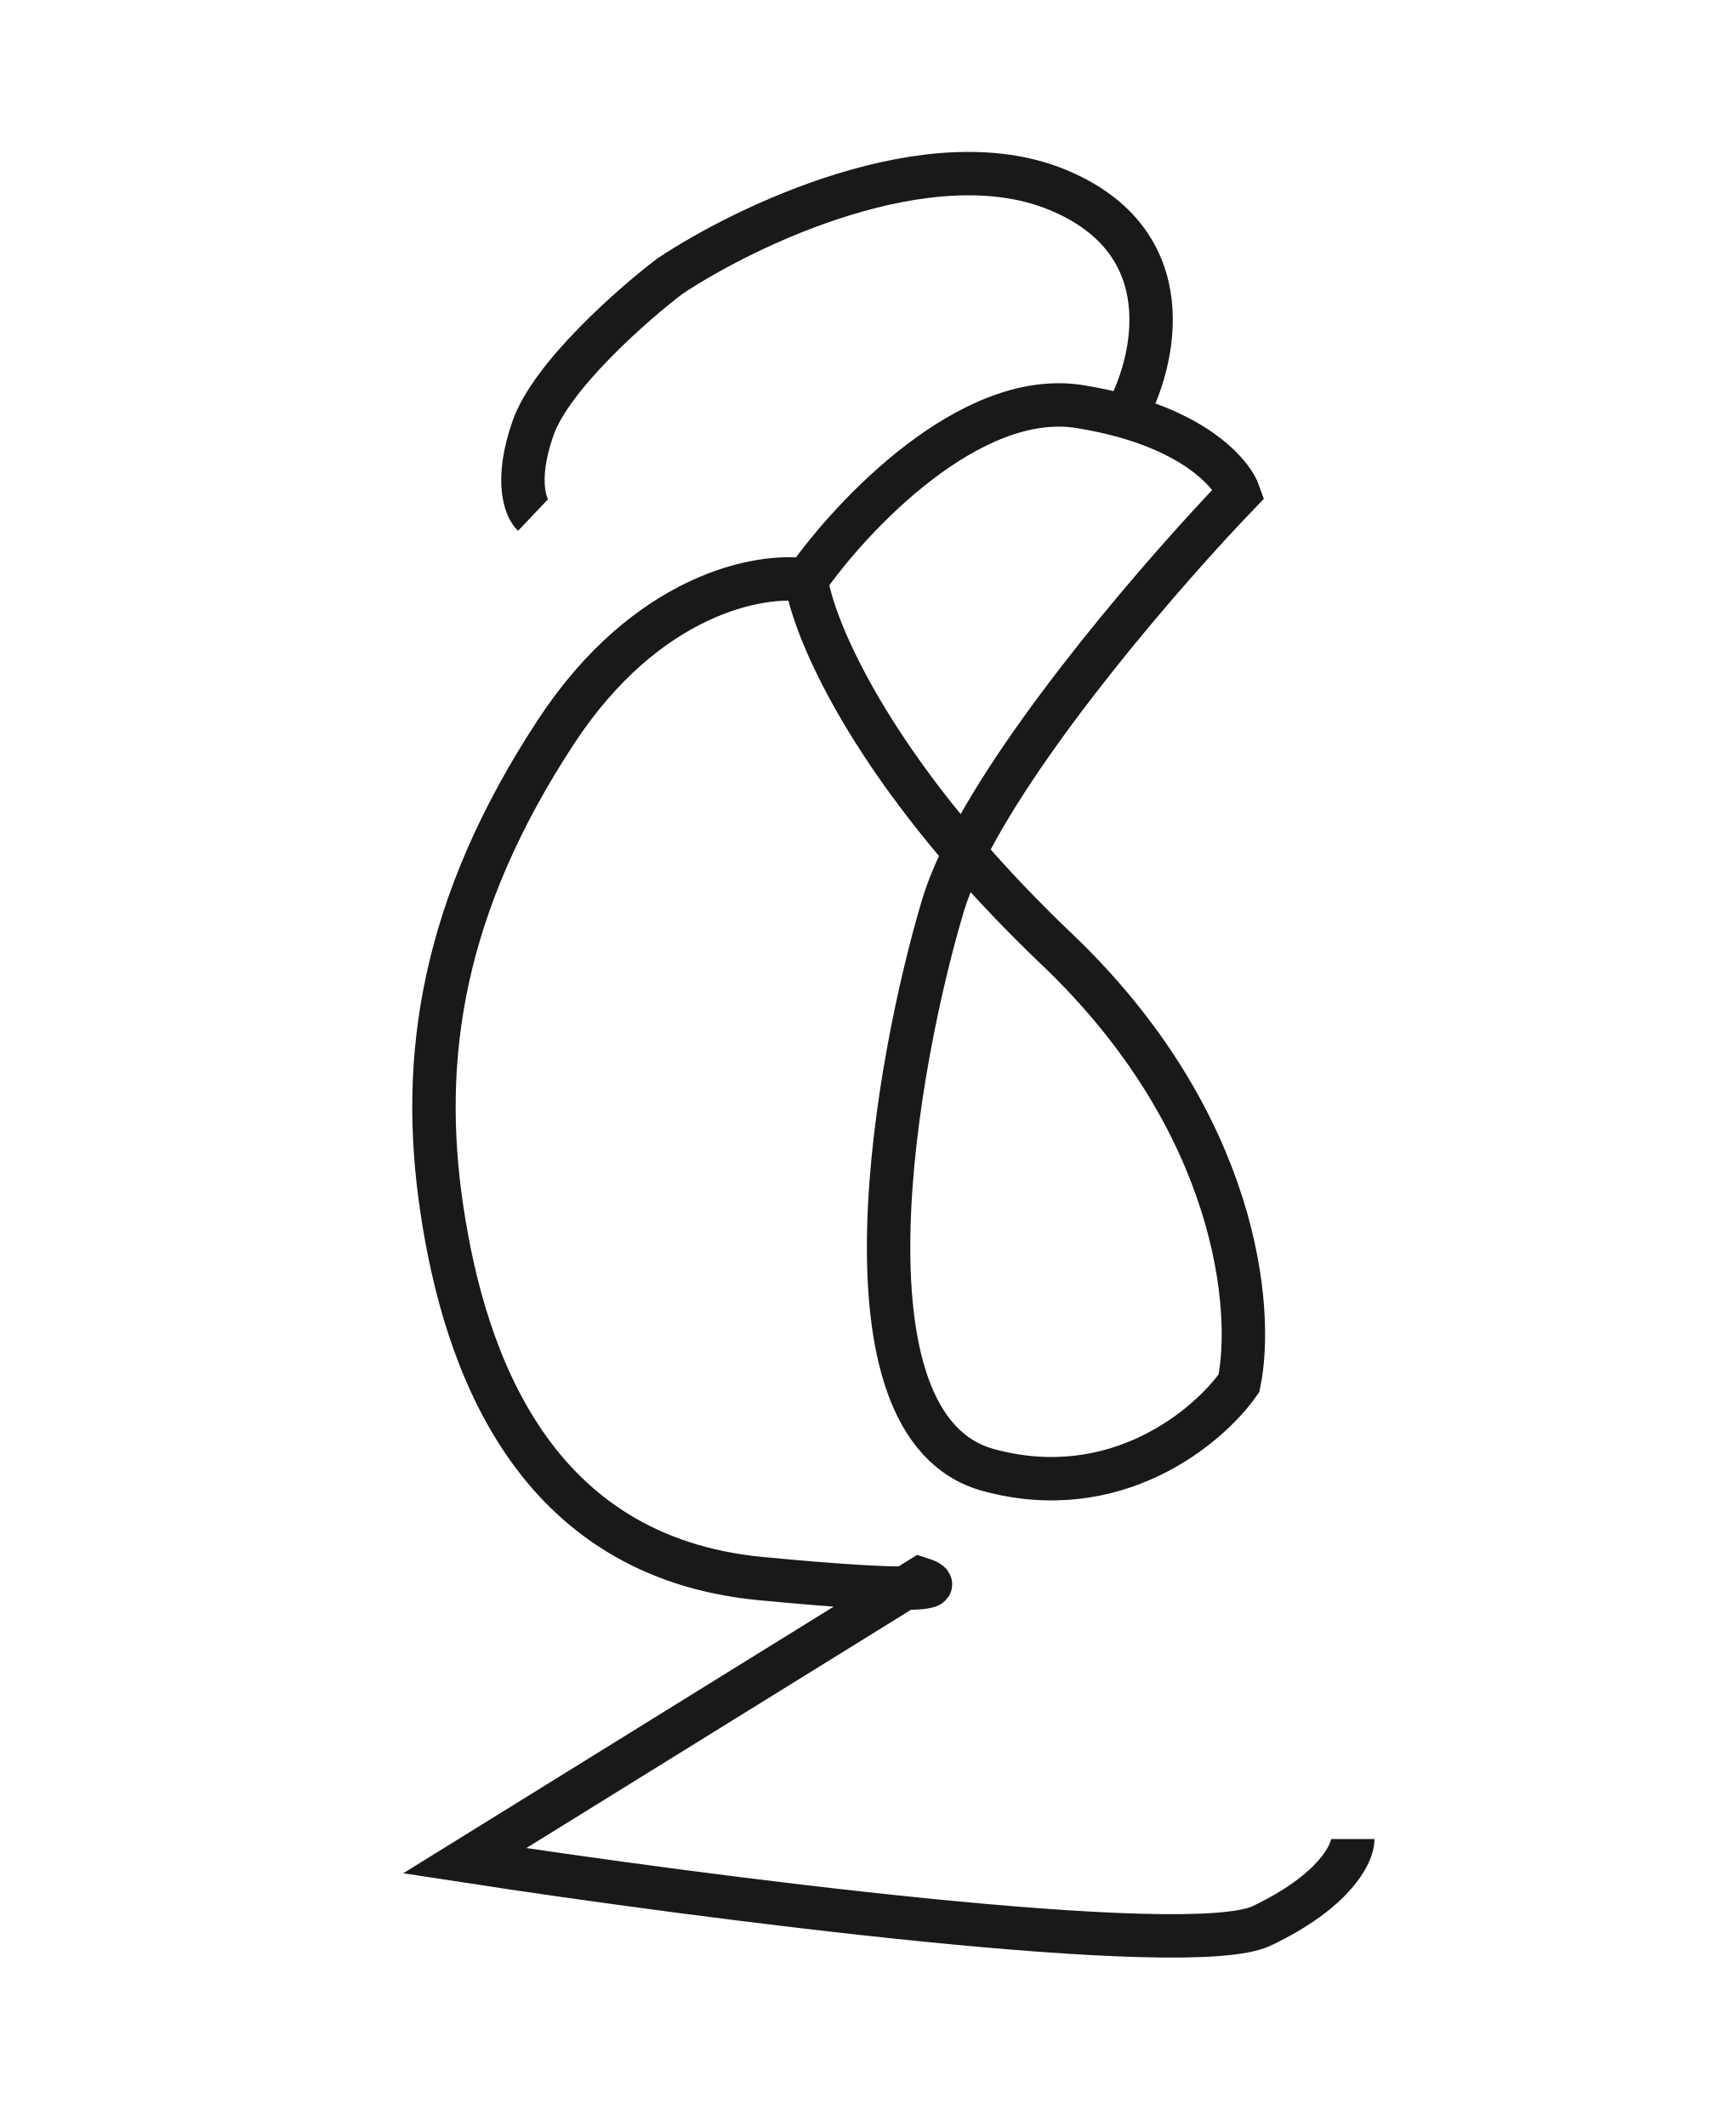
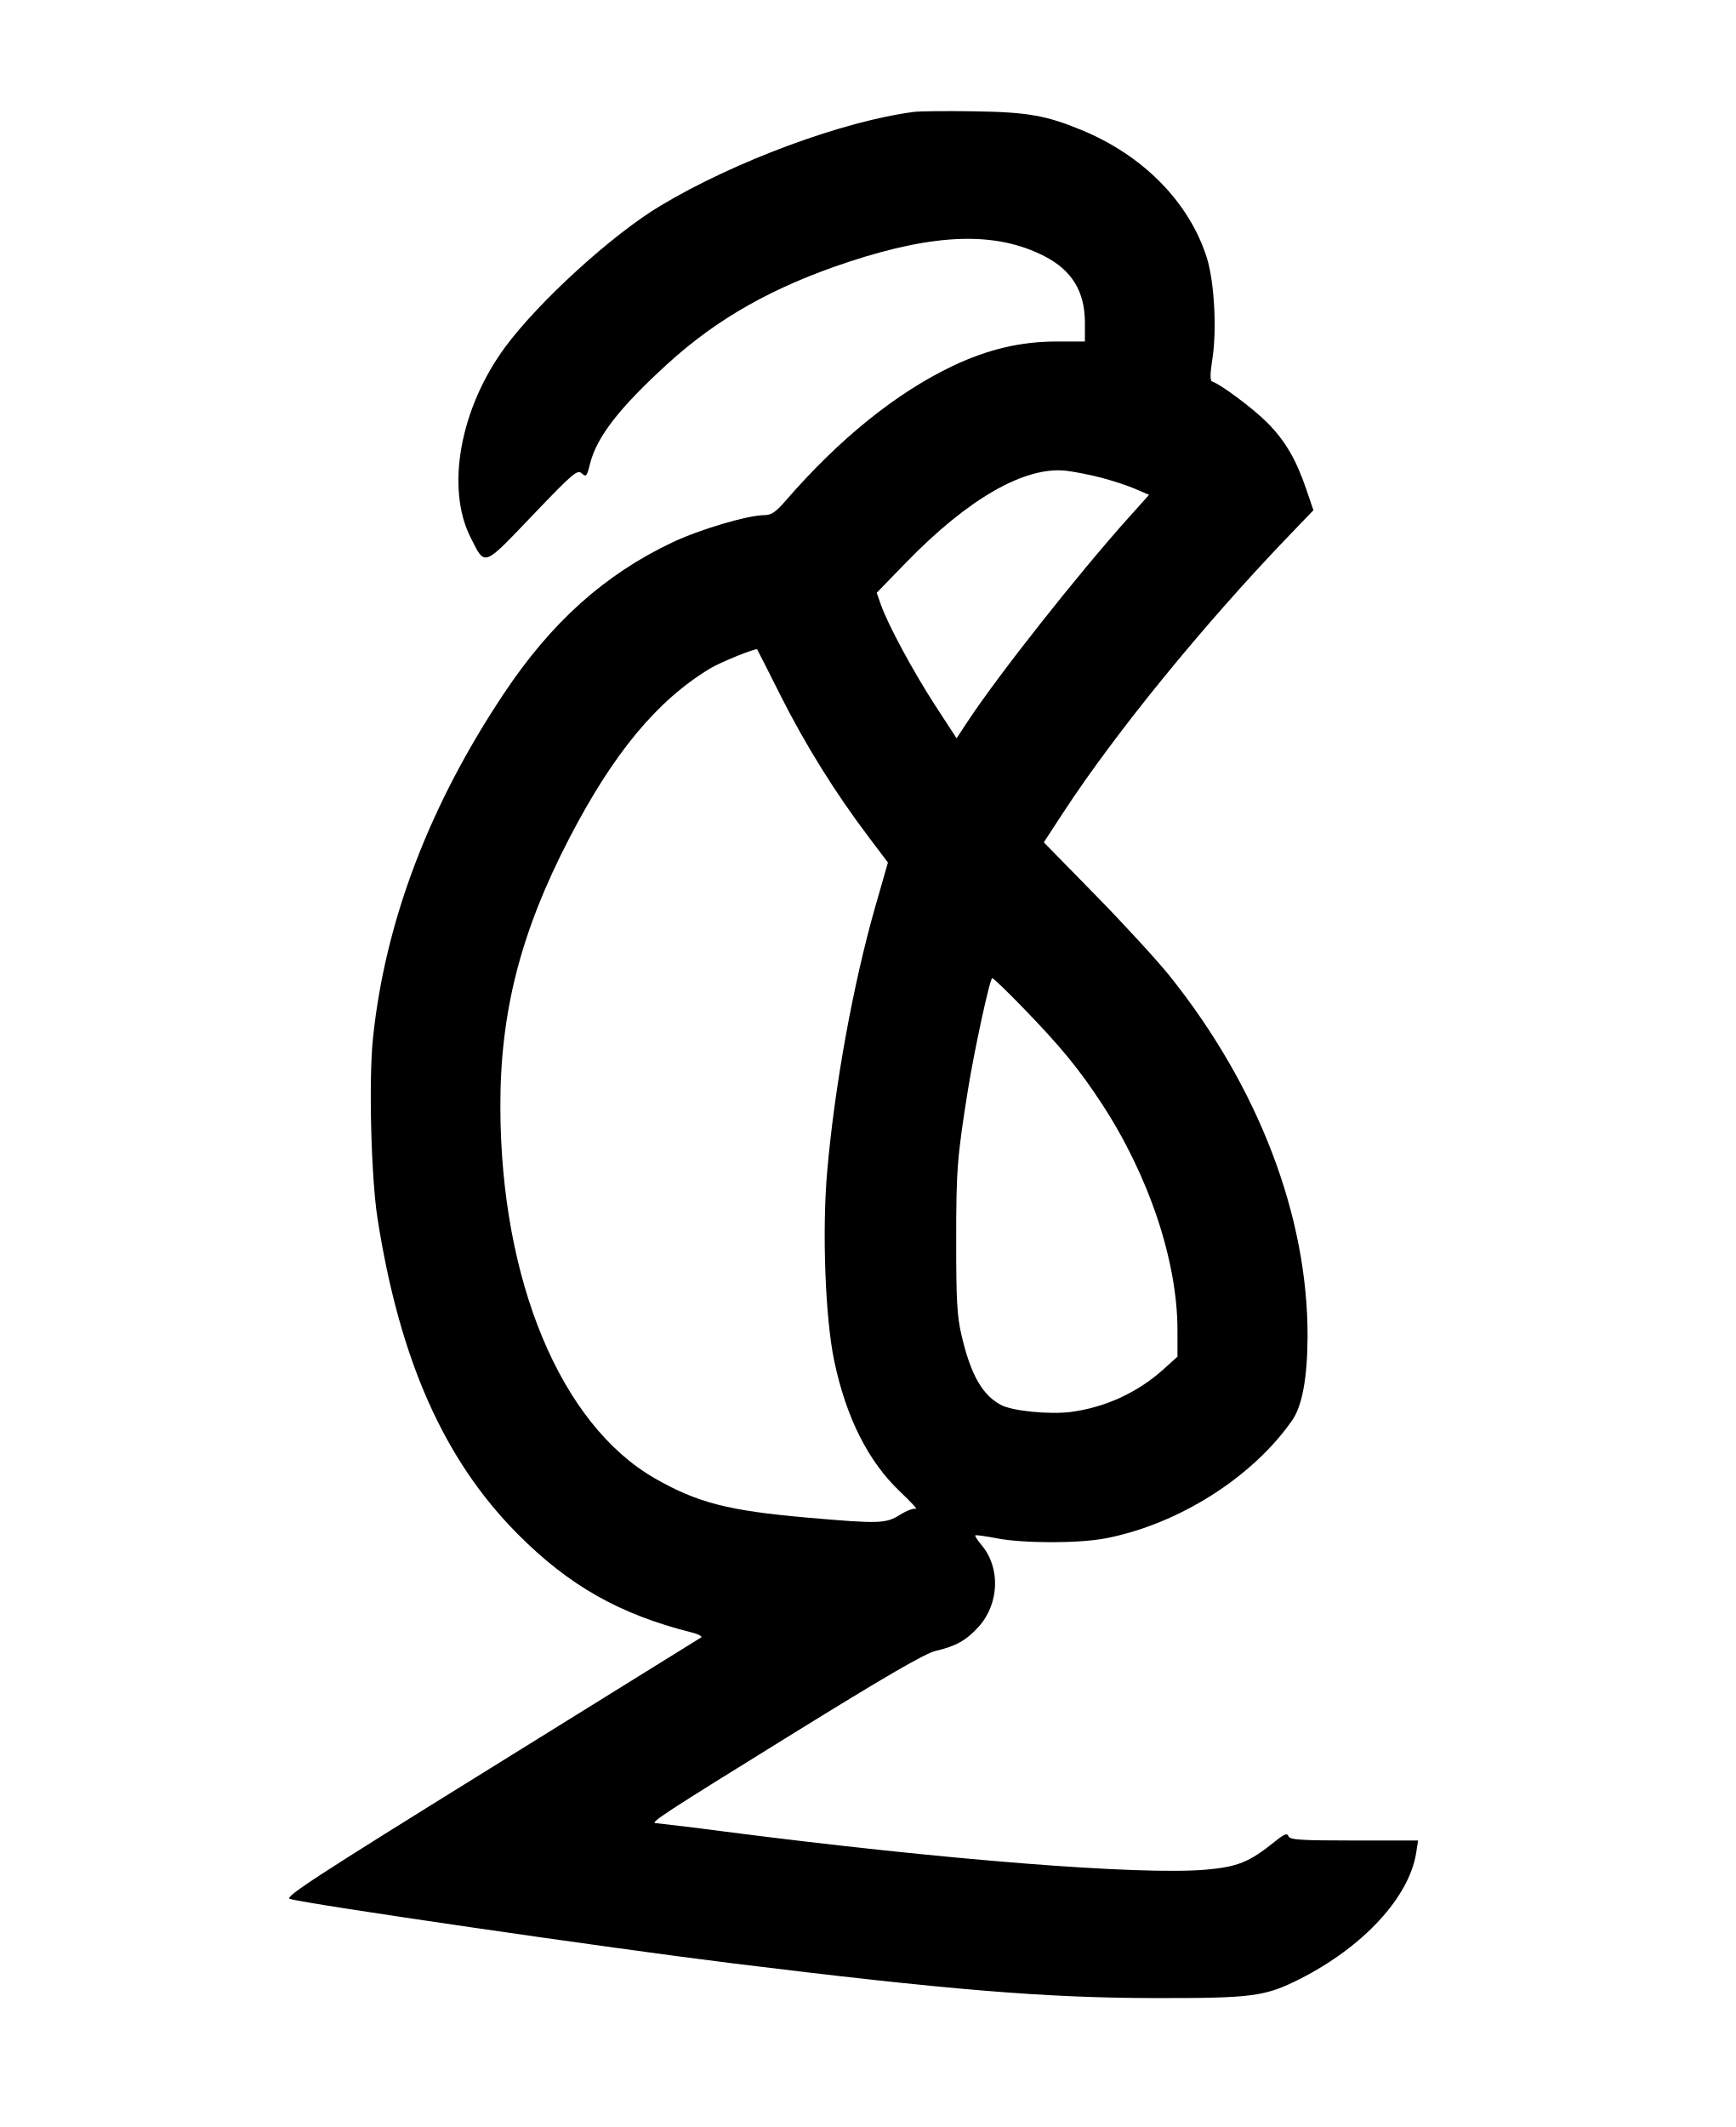
<svg xmlns="http://www.w3.org/2000/svg" width="40" height="49" viewBox="0 0 40 49" fill="none">
-   <path opacity="0.9" d="M18.579 13.366C17.53 13.2 14.906 13.666 12.807 16.866C10.183 20.866 9.658 24.366 10.183 27.866C10.708 31.366 12.282 35.866 17.53 36.366C19.269 36.532 20.287 36.589 20.847 36.587M18.579 13.366C19.629 11.866 22.358 8.966 24.877 9.366C25.262 9.428 25.611 9.505 25.926 9.594M18.579 13.366C18.721 14.309 19.661 16.664 22.229 19.643M20.847 36.587C21.638 36.584 21.511 36.464 21.203 36.366L20.847 36.587ZM20.847 36.587L10.708 42.866C16.131 43.7 27.396 45.166 29.075 44.366C30.755 43.566 31.174 42.7 31.174 42.366M22.229 19.643C23.622 16.85 26.885 13.097 28.55 11.366C28.402 10.943 27.676 10.088 25.926 9.594M22.229 19.643C22.013 20.078 21.841 20.489 21.728 20.866C20.678 24.366 19.104 32.866 22.778 33.866C25.716 34.666 27.851 32.866 28.55 31.866C28.9 30.2 28.55 25.866 24.352 21.866C23.545 21.097 22.841 20.352 22.229 19.643ZM25.926 9.594C26.626 8.352 27.291 5.566 24.352 4.366C21.413 3.166 17.18 5.2 15.431 6.366C14.556 7.033 12.702 8.666 12.282 9.866C11.862 11.066 12.107 11.7 12.282 11.866" stroke="black" />
+   <path d="M21.067 2.577c-1.633.21-4.133 1.134-5.85 2.164-1.11.664-2.804 2.208-3.579 3.259-1.037 1.408-1.37 3.244-.794 4.382.34.672.275.695 1.428-.51.932-.974 1.031-1.059 1.133-.968.102.093.118.074.191-.218.154-.62.676-1.292 1.791-2.308 1.151-1.049 2.448-1.778 4.174-2.347 2.008-.66 3.389-.701 4.503-.131.636.325.936.816.936 1.531v.436h-.65c-.826.001-1.581.178-2.386.559-1.308.62-2.627 1.684-3.873 3.124-.214.246-.319.317-.474.317-.381 0-1.491.328-2.123.628-1.557.737-2.783 1.835-3.876 3.472-1.727 2.585-2.746 5.266-3.024 7.958-.099.961-.043 3.197.105 4.142.51 3.263 1.533 5.566 3.231 7.273 1.182 1.189 2.348 1.849 3.998 2.264.162.041.265.094.228.118-.037.025-2.22 1.379-4.85 3.01-4.022 2.493-4.758 2.972-4.628 3.013.384.118 7.343 1.131 10.189 1.483 4.959.612 7.22.798 9.733.802 2.257.004 2.55-.035 3.349-.438 1.466-.74 2.524-1.886 2.685-2.909l.044-.283h-1.474c-1.243 0-1.481-.016-1.513-.099-.03-.078-.096-.052-.314.124-.587.473-.857.582-1.593.647-1.505.131-6.033-.227-11.055-.874A72.014 72.014 0 0 0 15.115 42c-.157 0 .176-.218 3.115-2.036 2.204-1.364 3.086-1.875 3.335-1.933.464-.108.703-.243.986-.555.476-.528.508-1.358.071-1.877-.094-.112-.161-.215-.147-.228.014-.014.235.017.492.067.613.119 1.896.12 2.51.001 1.682-.325 3.389-1.406 4.304-2.726.227-.328.346-.98.35-1.915.01-2.78-1.131-5.762-3.184-8.323-.283-.352-1.049-1.186-1.704-1.855l-1.19-1.215.448-.686c1.196-1.83 3.225-4.32 5.182-6.358l.583-.607-.163-.478c-.236-.694-.488-1.124-.903-1.541-.322-.324-1.067-.88-1.268-.947-.05-.016-.048-.171.006-.522.106-.676.044-1.785-.13-2.333-.404-1.272-1.463-2.351-2.882-2.936-.823-.34-1.255-.415-2.493-.433-.623-.009-1.238-.003-1.366.013m4.3 8.425c.256.066.611.182.788.259l.323.139-.464.517c-1.169 1.303-3.008 3.63-3.716 4.704l-.255.387-.491-.754c-.51-.785-1.089-1.859-1.254-2.326l-.096-.272.682-.702c1.428-1.469 2.732-2.216 3.683-2.109.183.02.543.091.8.157m-7.374 5.034a21.401 21.401 0 0 0 2.026 3.249l.442.585-.291 1.015c-.511 1.786-.938 4.137-1.11 6.115-.118 1.36-.043 3.366.162 4.343.276 1.317.785 2.327 1.526 3.027.247.234.407.409.357.389-.051-.019-.215.042-.364.136-.327.207-.479.211-2.121.068-1.833-.16-2.541-.341-3.525-.903-2.175-1.244-3.556-4.558-3.565-8.557-.005-2.191.469-4.038 1.594-6.203 1.016-1.955 2.016-3.16 3.238-3.9.232-.141 1.05-.473 1.085-.441.007.007.253.491.546 1.077m5.582 7.181c.863.89 1.287 1.405 1.807 2.198 1.089 1.66 1.751 3.634 1.751 5.229v.61l-.335.302a3.968 3.968 0 0 1-2.129.972c-.495.061-1.335-.023-1.595-.158-.437-.229-.703-.694-.917-1.609-.103-.44-.124-.805-.123-2.194 0-1.613.023-1.91.272-3.467.146-.913.506-2.567.559-2.567.026 0 .346.308.71.684" fill-rule="evenodd" fill="#000" />
</svg>
